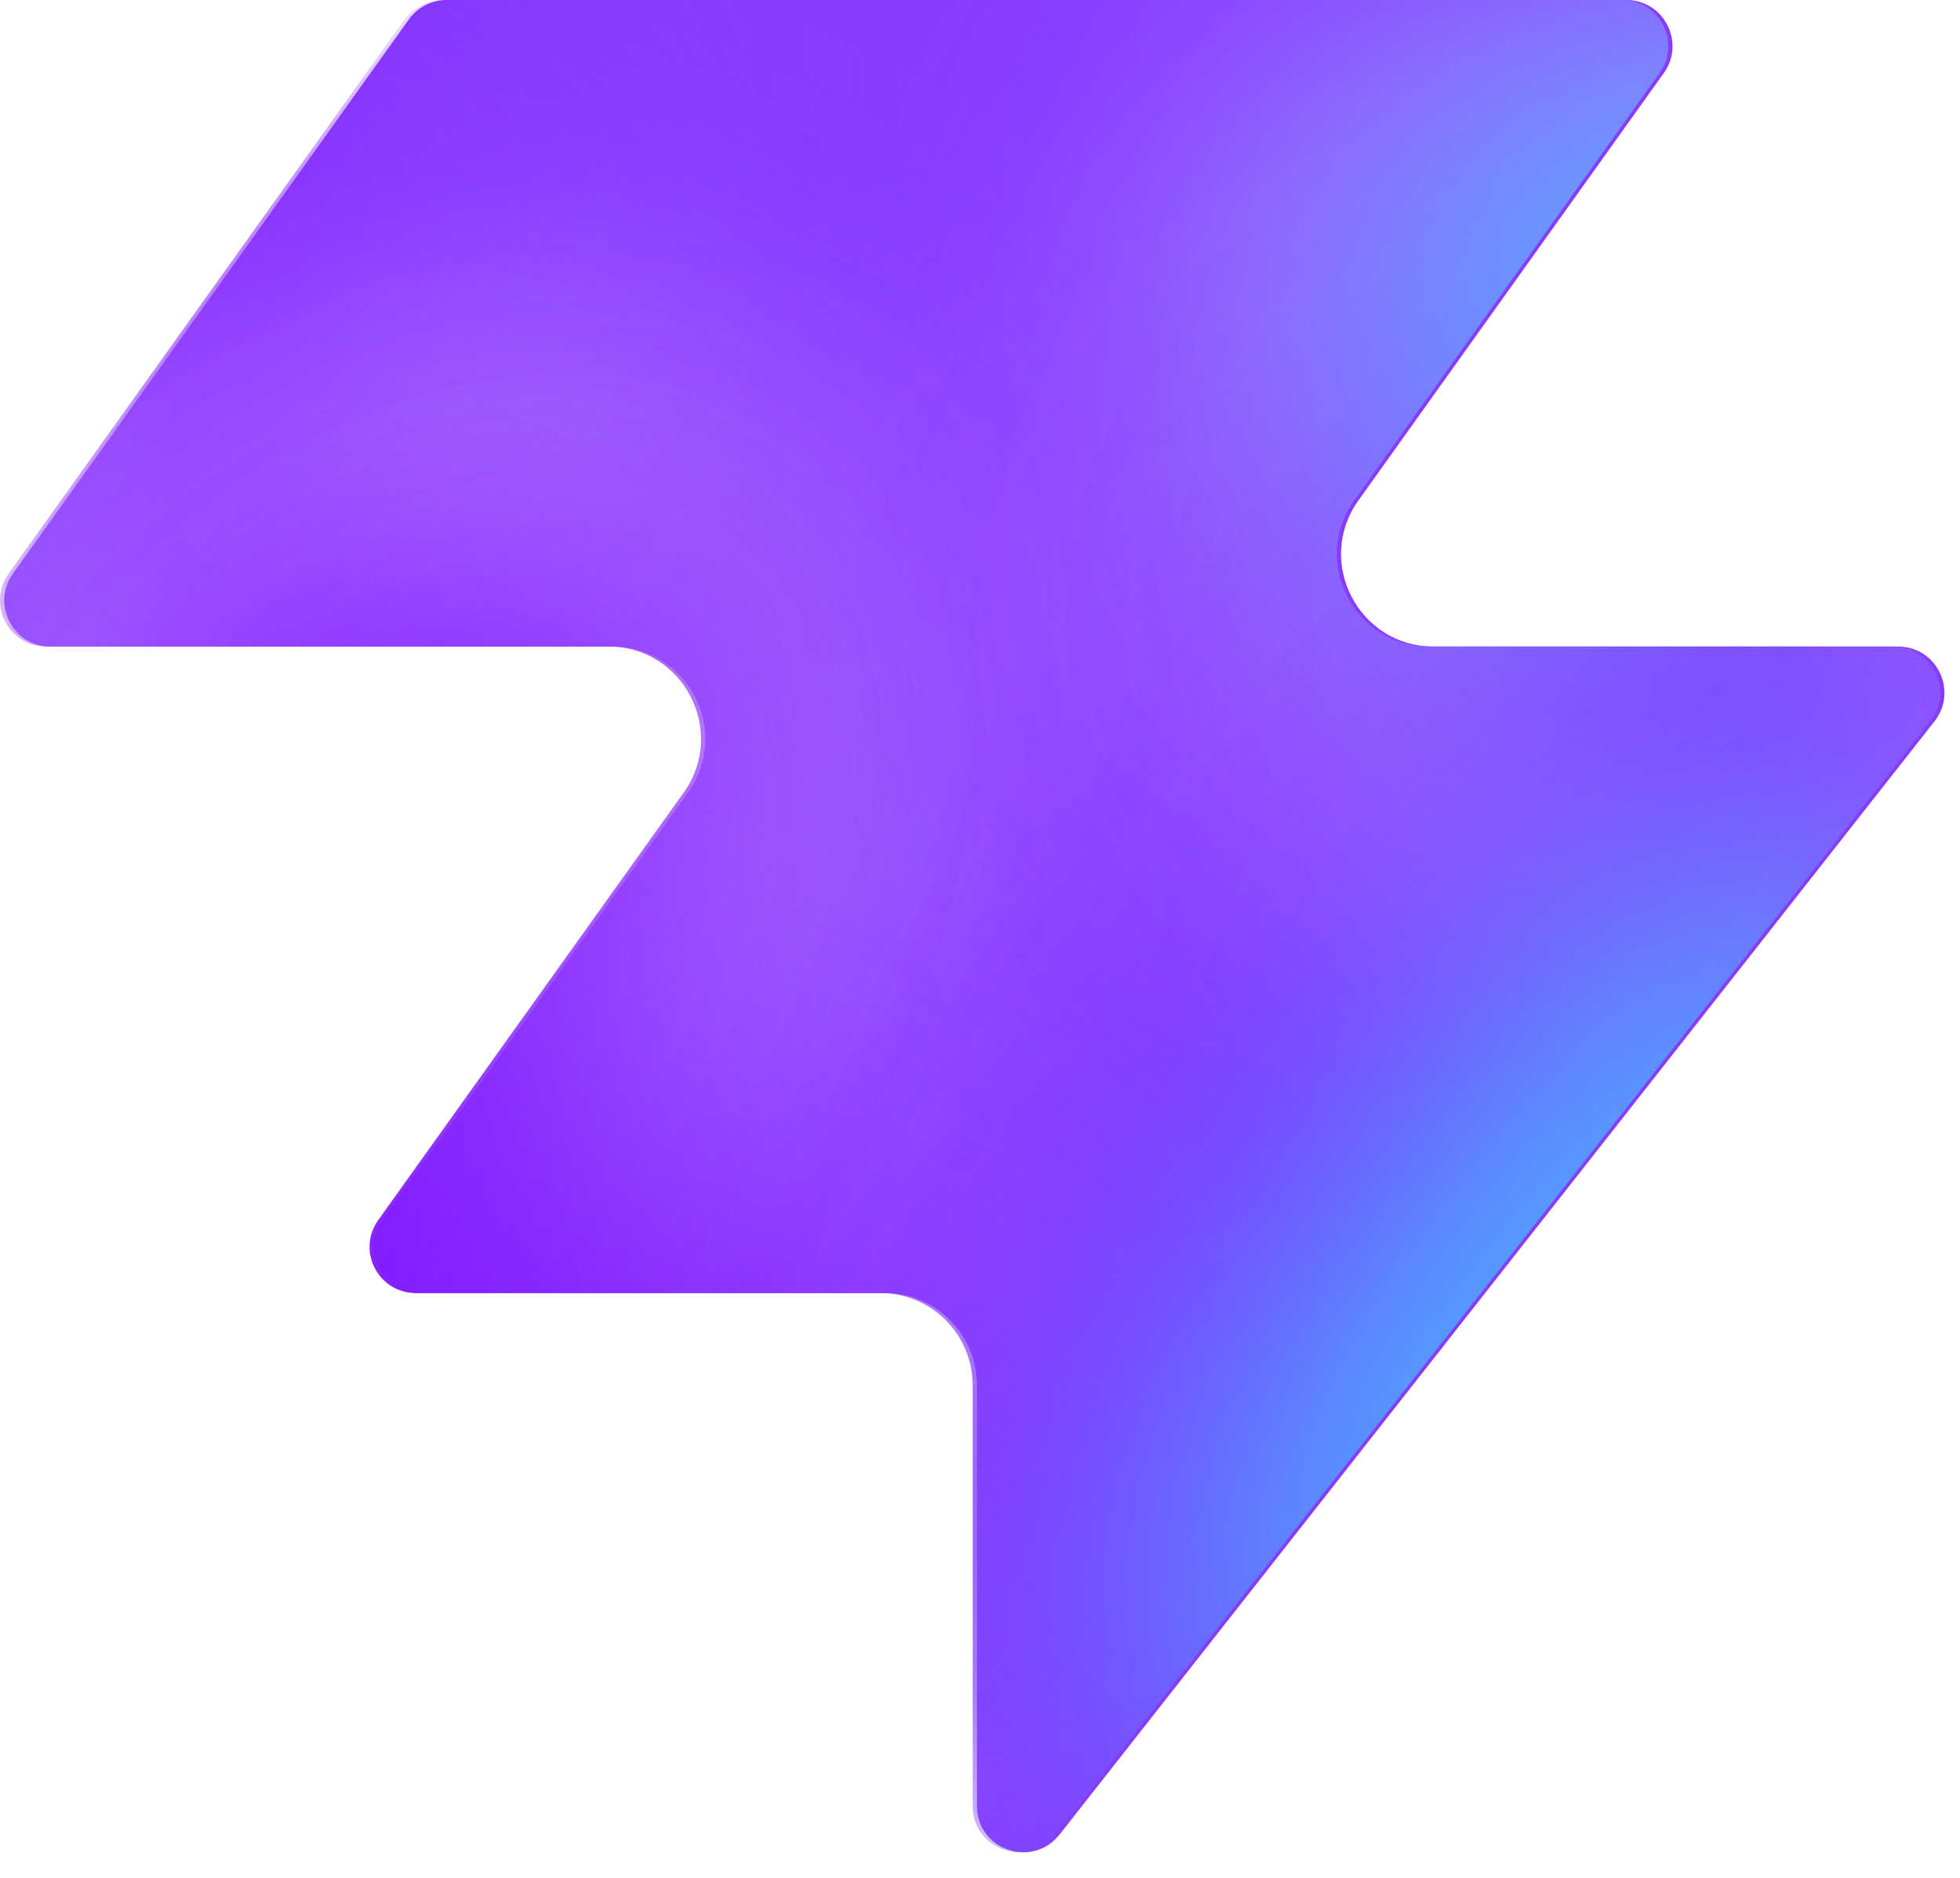
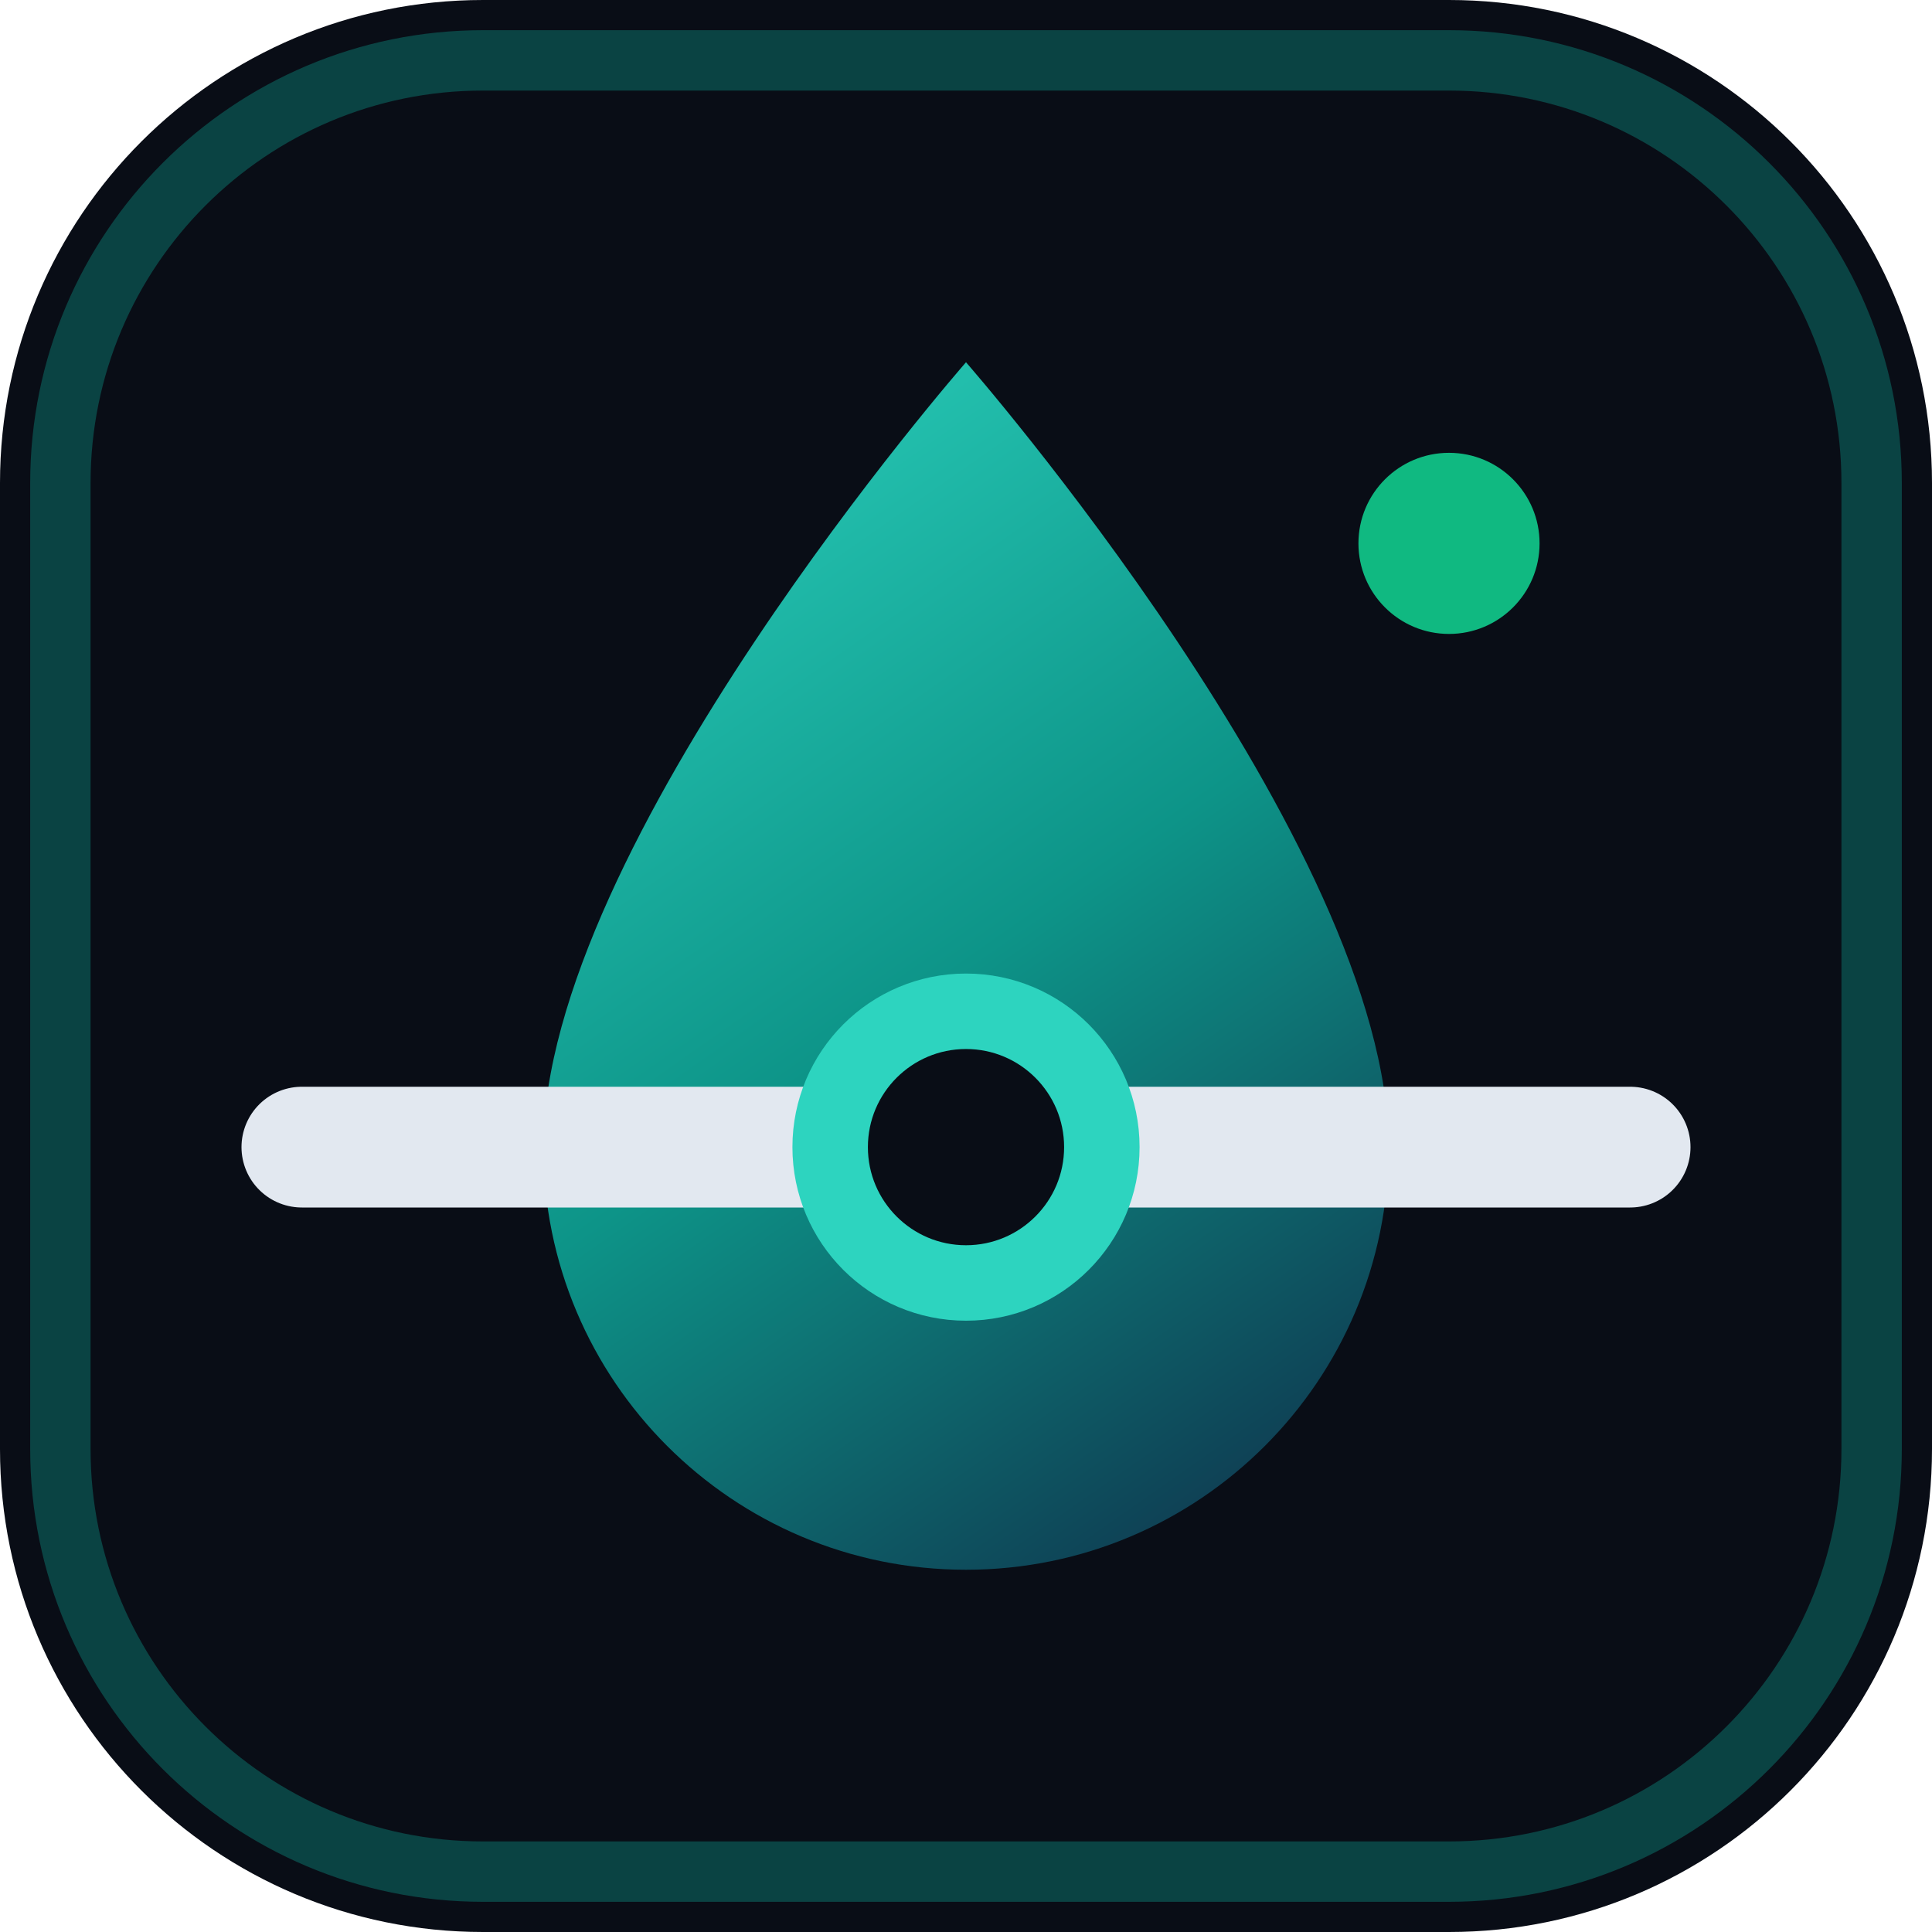
- <svg xmlns="http://www.w3.org/2000/svg" width="48" height="46" fill="none" viewBox="0 0 48 46">
-   <path fill="#863bff" d="M25.946 44.938c-.664.845-2.021.375-2.021-.698V33.937a2.26 2.26 0 0 0-2.262-2.262H10.287c-.92 0-1.456-1.04-.92-1.788l7.48-10.471c1.07-1.497 0-3.578-1.842-3.578H1.237c-.92 0-1.456-1.04-.92-1.788L10.013.474c.214-.297.556-.474.92-.474h28.894c.92 0 1.456 1.04.92 1.788l-7.48 10.471c-1.07 1.498 0 3.579 1.842 3.579h11.377c.943 0 1.473 1.088.89 1.83L25.947 44.94z" style="fill:#863bff;fill:color(display-p3 .525 .23 1);fill-opacity:1" />
-   <mask id="a" width="48" height="46" x="0" y="0" maskUnits="userSpaceOnUse" style="mask-type:alpha">
-     <path fill="#000" d="M25.842 44.938c-.664.844-2.021.375-2.021-.698V33.937a2.26 2.26 0 0 0-2.262-2.262H10.183c-.92 0-1.456-1.04-.92-1.788l7.48-10.471c1.07-1.498 0-3.579-1.842-3.579H1.133c-.92 0-1.456-1.04-.92-1.787L9.91.473c.214-.297.556-.474.92-.474h28.894c.92 0 1.456 1.04.92 1.788l-7.48 10.471c-1.07 1.498 0 3.578 1.842 3.578h11.377c.943 0 1.473 1.088.89 1.832L25.843 44.94z" style="fill:#000;fill-opacity:1" />
-   </mask>
-   <g mask="url(#a)">
-     <g filter="url(#b)">
-       <ellipse cx="5.508" cy="14.704" fill="#ede6ff" rx="5.508" ry="14.704" style="fill:#ede6ff;fill:color(display-p3 .927 .903 1);fill-opacity:1" transform="matrix(.00324 1 1 -.00324 -4.47 31.516)" />
-     </g>
-     <g filter="url(#c)">
-       <ellipse cx="10.399" cy="29.851" fill="#ede6ff" rx="10.399" ry="29.851" style="fill:#ede6ff;fill:color(display-p3 .927 .903 1);fill-opacity:1" transform="matrix(.00324 1 1 -.00324 -39.328 7.883)" />
-     </g>
-     <g filter="url(#d)">
-       <ellipse cx="5.508" cy="30.487" fill="#7e14ff" rx="5.508" ry="30.487" style="fill:#7e14ff;fill:color(display-p3 .492 .077 1);fill-opacity:1" transform="rotate(89.814 -25.913 -14.639)scale(1 -1)" />
-     </g>
-     <g filter="url(#e)">
-       <ellipse cx="5.508" cy="30.599" fill="#7e14ff" rx="5.508" ry="30.599" style="fill:#7e14ff;fill:color(display-p3 .492 .077 1);fill-opacity:1" transform="rotate(89.814 -32.644 -3.334)scale(1 -1)" />
-     </g>
-     <g filter="url(#f)">
-       <ellipse cx="5.508" cy="30.599" fill="#7e14ff" rx="5.508" ry="30.599" style="fill:#7e14ff;fill:color(display-p3 .492 .077 1);fill-opacity:1" transform="matrix(.00324 1 1 -.00324 -34.34 30.47)" />
-     </g>
-     <g filter="url(#g)">
-       <ellipse cx="14.072" cy="22.078" fill="#ede6ff" rx="14.072" ry="22.078" style="fill:#ede6ff;fill:color(display-p3 .927 .903 1);fill-opacity:1" transform="rotate(93.35 24.506 48.493)scale(-1 1)" />
-     </g>
-     <g filter="url(#h)">
-       <ellipse cx="3.47" cy="21.501" fill="#7e14ff" rx="3.47" ry="21.501" style="fill:#7e14ff;fill:color(display-p3 .492 .077 1);fill-opacity:1" transform="rotate(89.009 28.708 47.59)scale(-1 1)" />
-     </g>
-     <g filter="url(#i)">
-       <ellipse cx="3.47" cy="21.501" fill="#7e14ff" rx="3.47" ry="21.501" style="fill:#7e14ff;fill:color(display-p3 .492 .077 1);fill-opacity:1" transform="rotate(89.009 28.708 47.59)scale(-1 1)" />
-     </g>
-     <g filter="url(#j)">
-       <ellipse cx=".387" cy="8.972" fill="#7e14ff" rx="4.407" ry="29.108" style="fill:#7e14ff;fill:color(display-p3 .492 .077 1);fill-opacity:1" transform="rotate(39.51 .387 8.972)" />
-     </g>
-     <g filter="url(#k)">
-       <ellipse cx="47.523" cy="-6.092" fill="#7e14ff" rx="4.407" ry="29.108" style="fill:#7e14ff;fill:color(display-p3 .492 .077 1);fill-opacity:1" transform="rotate(37.892 47.523 -6.092)" />
-     </g>
-     <g filter="url(#l)">
-       <ellipse cx="41.412" cy="6.333" fill="#47bfff" rx="5.971" ry="9.665" style="fill:#47bfff;fill:color(display-p3 .28 .748 1);fill-opacity:1" transform="rotate(37.892 41.412 6.333)" />
-     </g>
-     <g filter="url(#m)">
-       <ellipse cx="-1.879" cy="38.332" fill="#7e14ff" rx="4.407" ry="29.108" style="fill:#7e14ff;fill:color(display-p3 .492 .077 1);fill-opacity:1" transform="rotate(37.892 -1.88 38.332)" />
-     </g>
-     <g filter="url(#n)">
-       <ellipse cx="-1.879" cy="38.332" fill="#7e14ff" rx="4.407" ry="29.108" style="fill:#7e14ff;fill:color(display-p3 .492 .077 1);fill-opacity:1" transform="rotate(37.892 -1.88 38.332)" />
-     </g>
-     <g filter="url(#o)">
-       <ellipse cx="35.651" cy="29.907" fill="#7e14ff" rx="4.407" ry="29.108" style="fill:#7e14ff;fill:color(display-p3 .492 .077 1);fill-opacity:1" transform="rotate(37.892 35.651 29.907)" />
-     </g>
-     <g filter="url(#p)">
-       <ellipse cx="38.418" cy="32.4" fill="#47bfff" rx="5.971" ry="15.297" style="fill:#47bfff;fill:color(display-p3 .28 .748 1);fill-opacity:1" transform="rotate(37.892 38.418 32.4)" />
-     </g>
-   </g>
+ <svg xmlns="http://www.w3.org/2000/svg" viewBox="0 0 64 64" width="64" height="64" fill="none">
+   <rect width="64" height="64" rx="16" fill="#090D16" />
+   <rect x="2" y="2" width="60" height="60" rx="14" stroke="#0D9488" stroke-width="2" stroke-opacity="0.4" />
+   <path d="M32 12C32 12 18 28 18 38C18 45.732 24.268 52 32 52C39.732 52 46 45.732 46 38C46 28 32 12 32 12Z" fill="url(#dropGrad)" />
+   <path d="M10 38H54" stroke="#E2E8F0" stroke-width="4" stroke-linecap="round" />
+   <circle cx="32" cy="38" r="4.5" fill="#090D16" stroke="#2DD4BF" stroke-width="2.5" />
+   <circle cx="48" cy="18" r="3" fill="#10B981" />
  <defs>
-     <filter id="b" width="60.045" height="41.654" x="-19.77" y="16.149" color-interpolation-filters="sRGB" filterUnits="userSpaceOnUse">
-       <feFlood flood-opacity="0" result="BackgroundImageFix" />
-       <feBlend in="SourceGraphic" in2="BackgroundImageFix" result="shape" />
-       <feGaussianBlur result="effect1_foregroundBlur_2002_17158" stdDeviation="7.659" />
-     </filter>
-     <filter id="c" width="90.34" height="51.437" x="-54.613" y="-7.533" color-interpolation-filters="sRGB" filterUnits="userSpaceOnUse">
-       <feFlood flood-opacity="0" result="BackgroundImageFix" />
-       <feBlend in="SourceGraphic" in2="BackgroundImageFix" result="shape" />
-       <feGaussianBlur result="effect1_foregroundBlur_2002_17158" stdDeviation="7.659" />
-     </filter>
-     <filter id="d" width="79.355" height="29.4" x="-49.64" y="2.03" color-interpolation-filters="sRGB" filterUnits="userSpaceOnUse">
-       <feFlood flood-opacity="0" result="BackgroundImageFix" />
-       <feBlend in="SourceGraphic" in2="BackgroundImageFix" result="shape" />
-       <feGaussianBlur result="effect1_foregroundBlur_2002_17158" stdDeviation="4.596" />
-     </filter>
-     <filter id="e" width="79.579" height="29.4" x="-45.045" y="20.029" color-interpolation-filters="sRGB" filterUnits="userSpaceOnUse">
-       <feFlood flood-opacity="0" result="BackgroundImageFix" />
-       <feBlend in="SourceGraphic" in2="BackgroundImageFix" result="shape" />
-       <feGaussianBlur result="effect1_foregroundBlur_2002_17158" stdDeviation="4.596" />
-     </filter>
-     <filter id="f" width="79.579" height="29.4" x="-43.513" y="21.178" color-interpolation-filters="sRGB" filterUnits="userSpaceOnUse">
-       <feFlood flood-opacity="0" result="BackgroundImageFix" />
-       <feBlend in="SourceGraphic" in2="BackgroundImageFix" result="shape" />
-       <feGaussianBlur result="effect1_foregroundBlur_2002_17158" stdDeviation="4.596" />
-     </filter>
-     <filter id="g" width="74.749" height="58.852" x="15.756" y="-17.901" color-interpolation-filters="sRGB" filterUnits="userSpaceOnUse">
-       <feFlood flood-opacity="0" result="BackgroundImageFix" />
-       <feBlend in="SourceGraphic" in2="BackgroundImageFix" result="shape" />
-       <feGaussianBlur result="effect1_foregroundBlur_2002_17158" stdDeviation="7.659" />
-     </filter>
-     <filter id="h" width="61.377" height="25.362" x="23.548" y="2.284" color-interpolation-filters="sRGB" filterUnits="userSpaceOnUse">
-       <feFlood flood-opacity="0" result="BackgroundImageFix" />
-       <feBlend in="SourceGraphic" in2="BackgroundImageFix" result="shape" />
-       <feGaussianBlur result="effect1_foregroundBlur_2002_17158" stdDeviation="4.596" />
-     </filter>
-     <filter id="i" width="61.377" height="25.362" x="23.548" y="2.284" color-interpolation-filters="sRGB" filterUnits="userSpaceOnUse">
-       <feFlood flood-opacity="0" result="BackgroundImageFix" />
-       <feBlend in="SourceGraphic" in2="BackgroundImageFix" result="shape" />
-       <feGaussianBlur result="effect1_foregroundBlur_2002_17158" stdDeviation="4.596" />
-     </filter>
-     <filter id="j" width="56.045" height="63.649" x="-27.636" y="-22.853" color-interpolation-filters="sRGB" filterUnits="userSpaceOnUse">
-       <feFlood flood-opacity="0" result="BackgroundImageFix" />
-       <feBlend in="SourceGraphic" in2="BackgroundImageFix" result="shape" />
-       <feGaussianBlur result="effect1_foregroundBlur_2002_17158" stdDeviation="4.596" />
-     </filter>
-     <filter id="k" width="54.814" height="64.646" x="20.116" y="-38.415" color-interpolation-filters="sRGB" filterUnits="userSpaceOnUse">
-       <feFlood flood-opacity="0" result="BackgroundImageFix" />
-       <feBlend in="SourceGraphic" in2="BackgroundImageFix" result="shape" />
-       <feGaussianBlur result="effect1_foregroundBlur_2002_17158" stdDeviation="4.596" />
-     </filter>
-     <filter id="l" width="33.541" height="35.313" x="24.641" y="-11.323" color-interpolation-filters="sRGB" filterUnits="userSpaceOnUse">
-       <feFlood flood-opacity="0" result="BackgroundImageFix" />
-       <feBlend in="SourceGraphic" in2="BackgroundImageFix" result="shape" />
-       <feGaussianBlur result="effect1_foregroundBlur_2002_17158" stdDeviation="4.596" />
-     </filter>
-     <filter id="m" width="54.814" height="64.646" x="-29.286" y="6.009" color-interpolation-filters="sRGB" filterUnits="userSpaceOnUse">
-       <feFlood flood-opacity="0" result="BackgroundImageFix" />
-       <feBlend in="SourceGraphic" in2="BackgroundImageFix" result="shape" />
-       <feGaussianBlur result="effect1_foregroundBlur_2002_17158" stdDeviation="4.596" />
-     </filter>
-     <filter id="n" width="54.814" height="64.646" x="-29.286" y="6.009" color-interpolation-filters="sRGB" filterUnits="userSpaceOnUse">
-       <feFlood flood-opacity="0" result="BackgroundImageFix" />
-       <feBlend in="SourceGraphic" in2="BackgroundImageFix" result="shape" />
-       <feGaussianBlur result="effect1_foregroundBlur_2002_17158" stdDeviation="4.596" />
-     </filter>
-     <filter id="o" width="54.814" height="64.646" x="8.244" y="-2.416" color-interpolation-filters="sRGB" filterUnits="userSpaceOnUse">
-       <feFlood flood-opacity="0" result="BackgroundImageFix" />
-       <feBlend in="SourceGraphic" in2="BackgroundImageFix" result="shape" />
-       <feGaussianBlur result="effect1_foregroundBlur_2002_17158" stdDeviation="4.596" />
-     </filter>
-     <filter id="p" width="39.409" height="43.623" x="18.713" y="10.588" color-interpolation-filters="sRGB" filterUnits="userSpaceOnUse">
-       <feFlood flood-opacity="0" result="BackgroundImageFix" />
-       <feBlend in="SourceGraphic" in2="BackgroundImageFix" result="shape" />
-       <feGaussianBlur result="effect1_foregroundBlur_2002_17158" stdDeviation="4.596" />
-     </filter>
+     <linearGradient id="dropGrad" x1="18" y1="12" x2="46" y2="52" gradientUnits="userSpaceOnUse">
+       <stop stop-color="#2DD4BF" />
+       <stop offset="0.5" stop-color="#0D9488" />
+       <stop offset="1" stop-color="#0F2A47" />
+     </linearGradient>
  </defs>
</svg>
